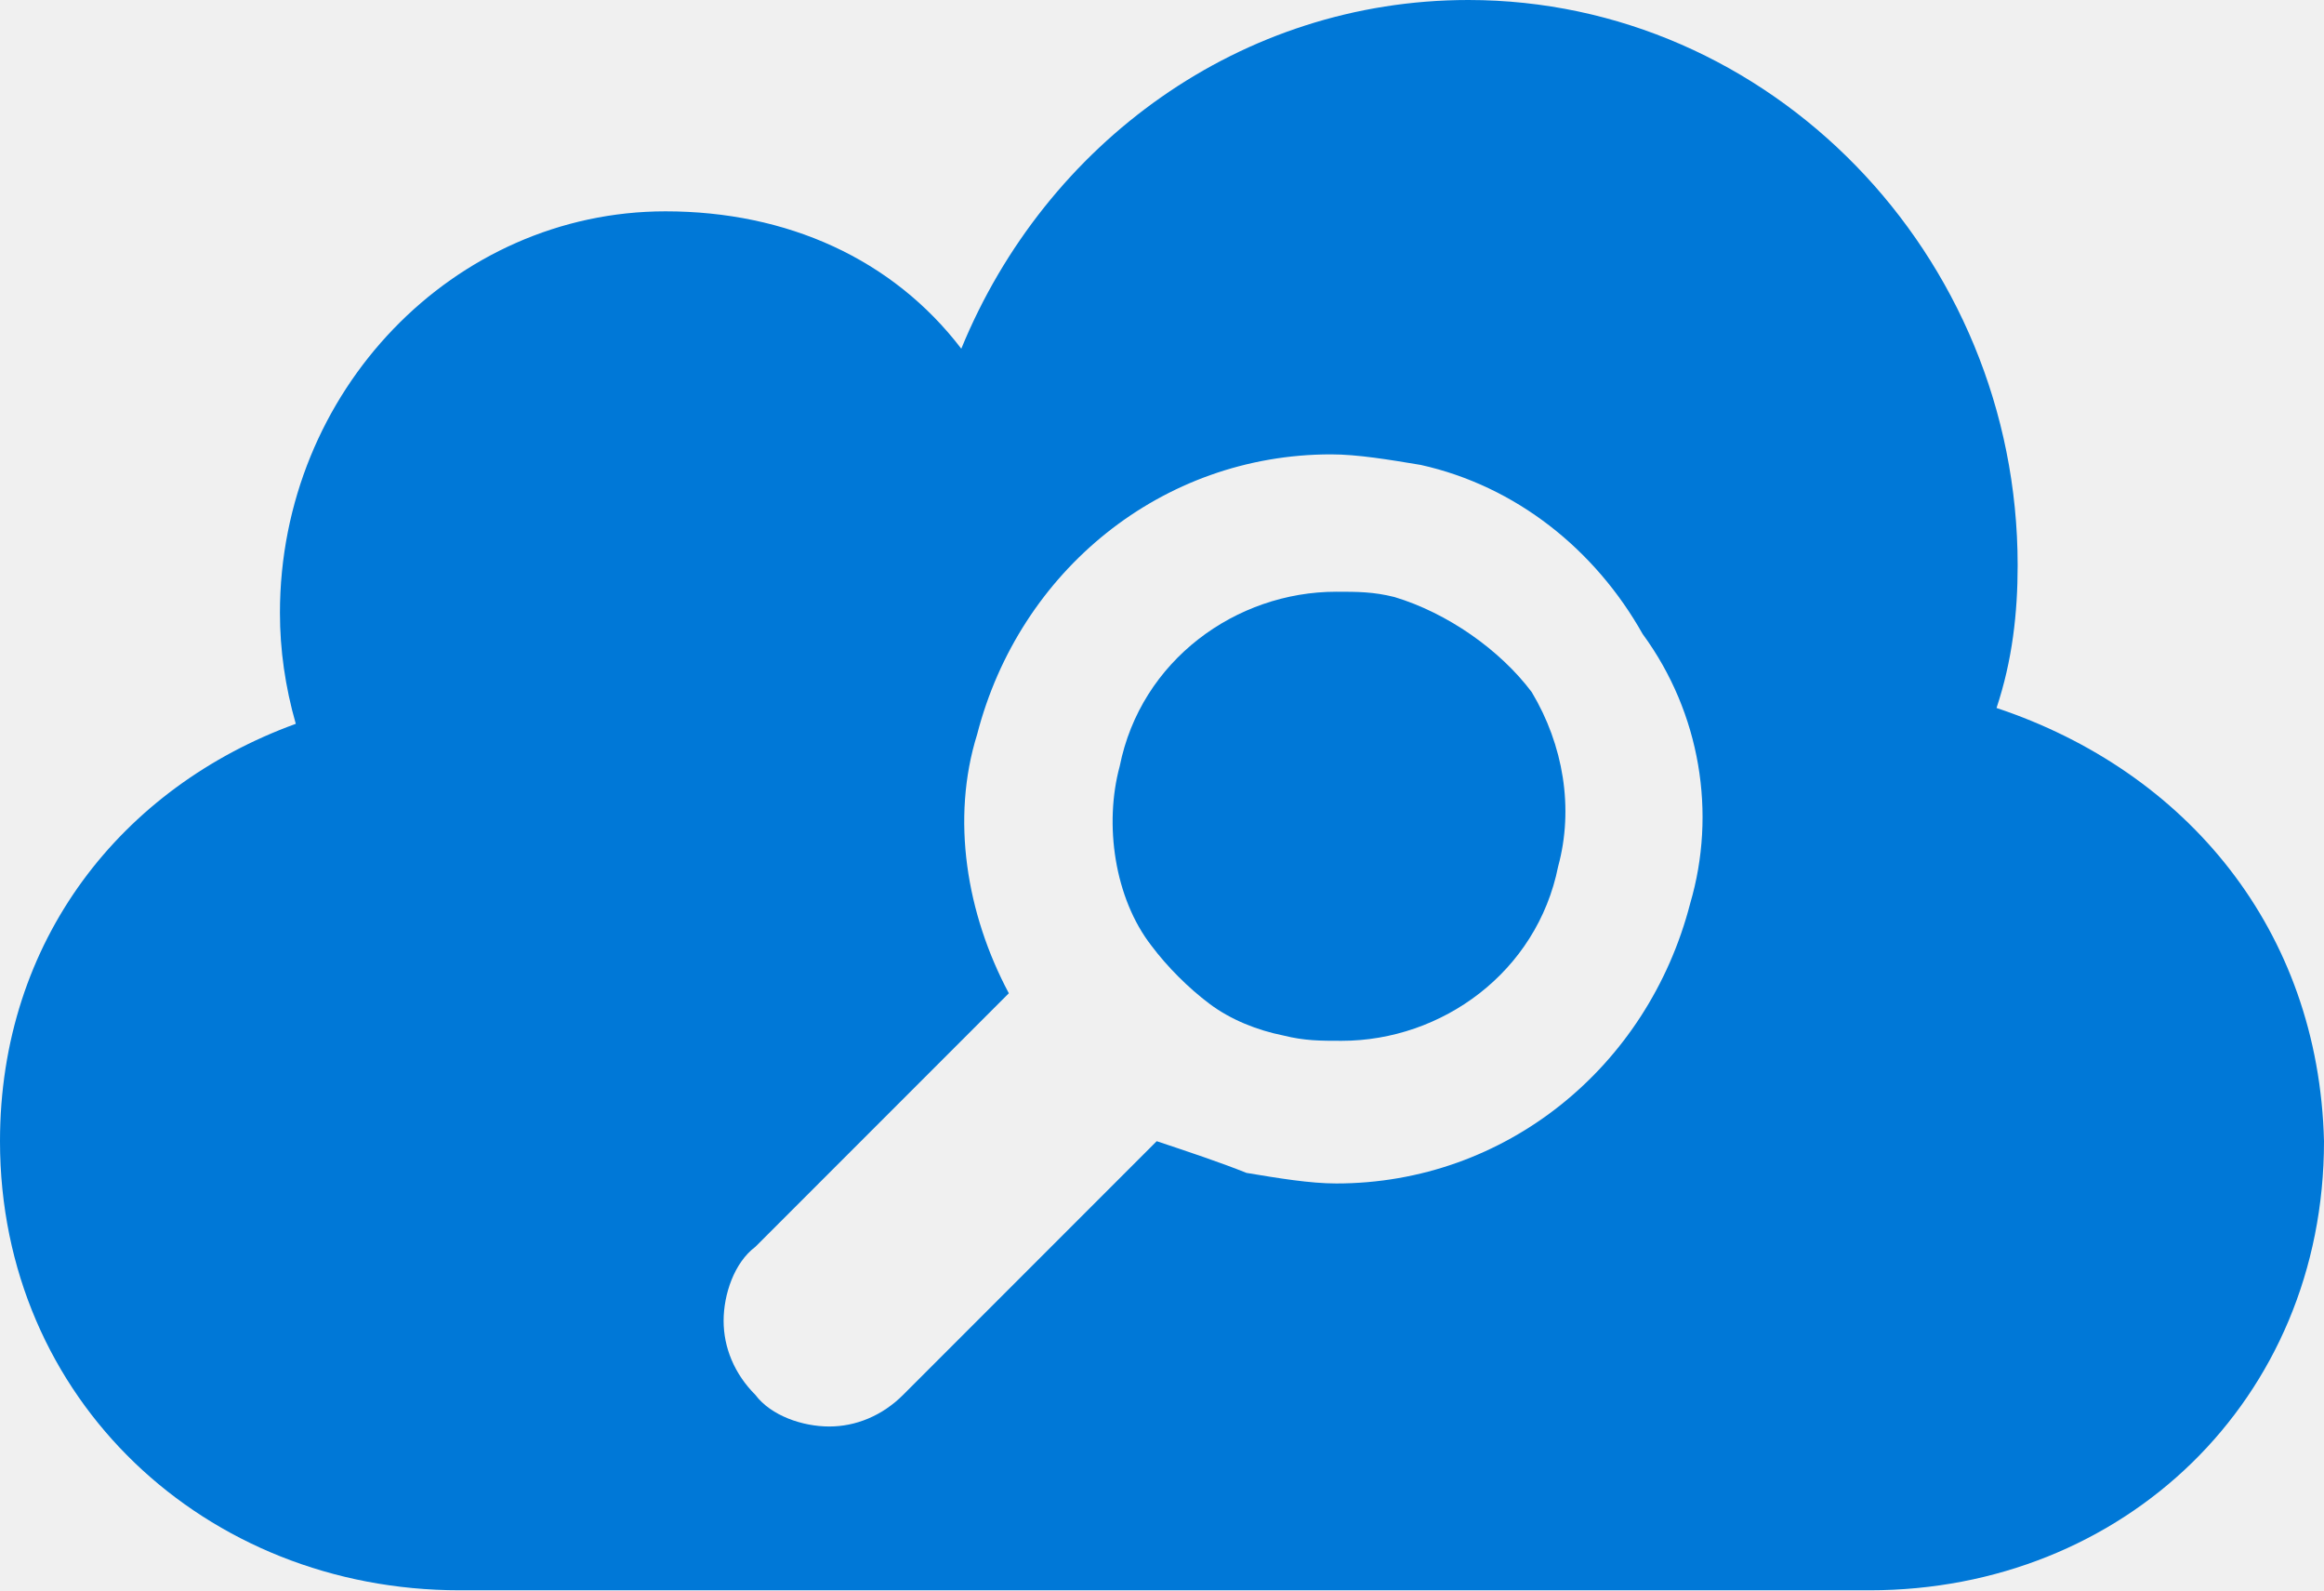
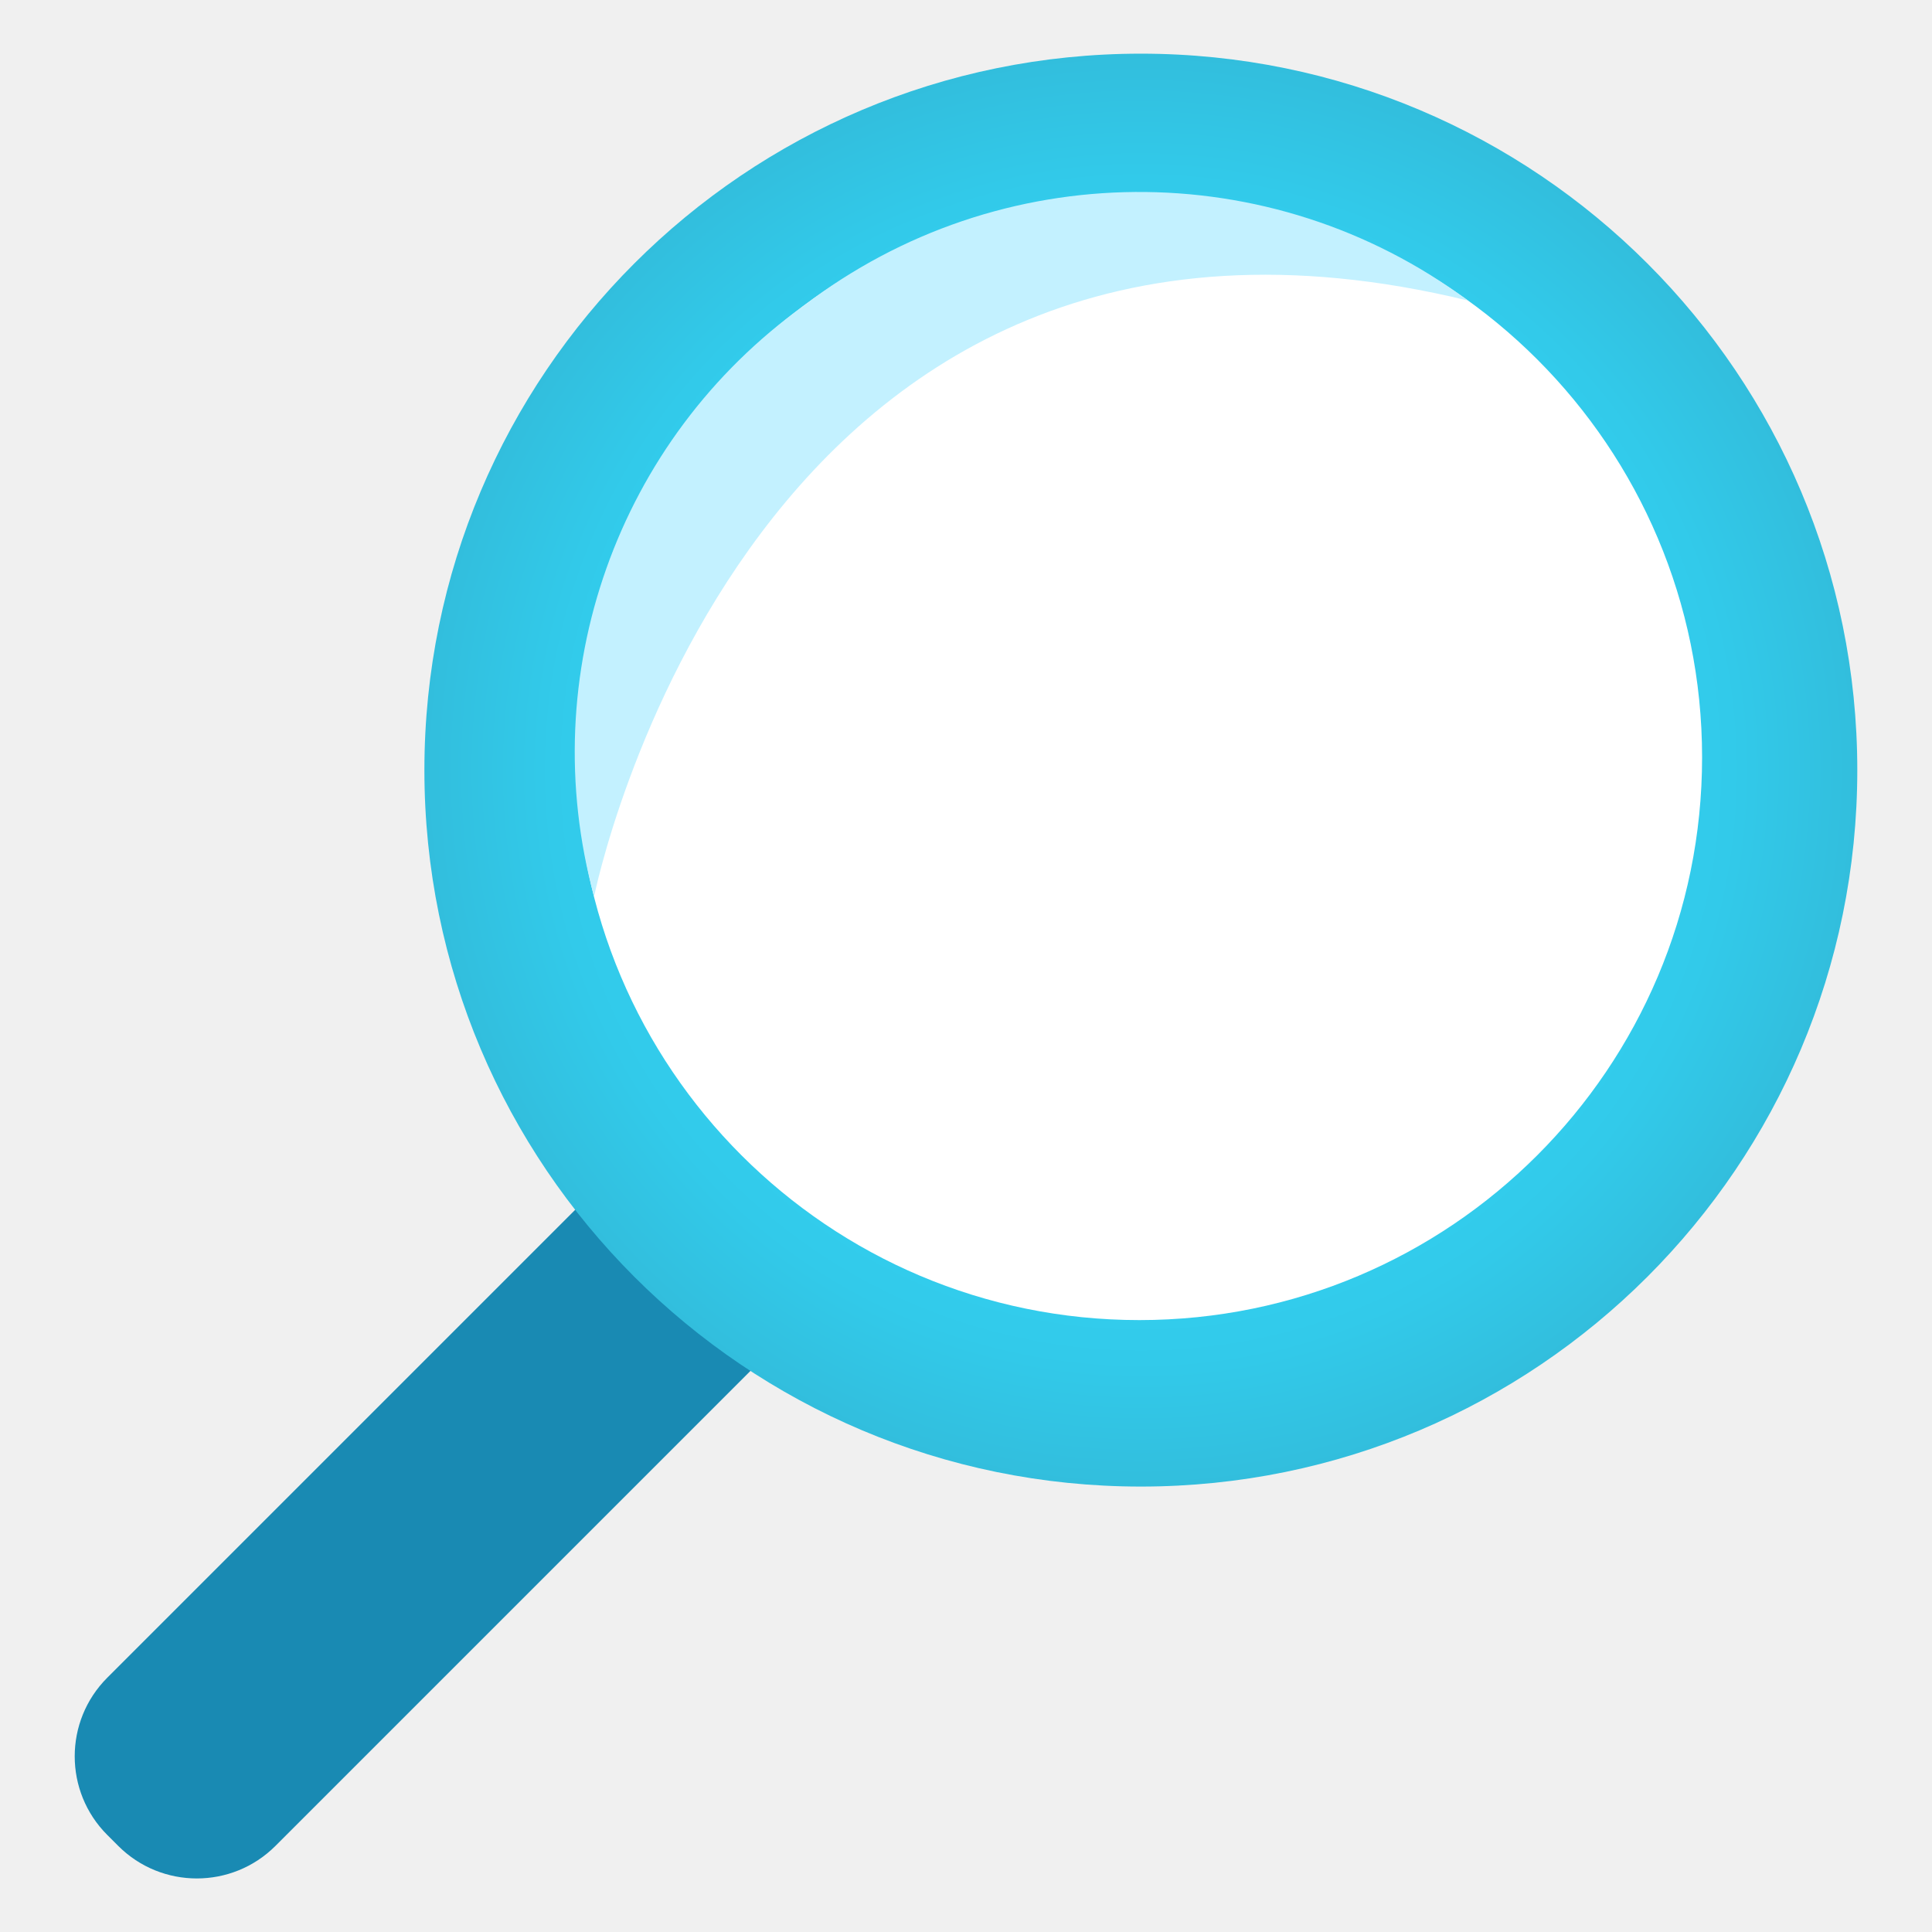
- <svg xmlns="http://www.w3.org/2000/svg" version="1.0" x="0px" y="0px" viewBox="0 0 44 30.1" enable-background="new 0 0 152 117.5" xml:space="preserve" id="svg53" width="44" height="30.1">
-   <defs id="defs57" />
-   <g id="Layer_1" transform="translate(-54.1,-43.6)">
-     <g id="Azure">
- 	</g>
-     <g id="BizTalk_Services" transform="translate(37.3575,-2500.2)">
- 	</g>
-     <g id="Key_Vault">
- 	</g>
-     <g id="Mobile_Engagement">
- 	</g>
-     <g id="Office_subscription">
-       <g id="Office_subscription_1_">
- 		</g>
-     </g>
-     <g id="g12">
-       <path d="m 91.9,57 c 0.3,-0.9 0.4,-1.8 0.4,-2.7 0,-5.9 -4.7,-10.7 -10.4,-10.7 -4.3,0 -8,2.7 -9.6,6.6 -1.3,-1.7 -3.3,-2.6 -5.6,-2.6 -4,0 -7.3,3.4 -7.3,7.6 0,0.7 0.1,1.4 0.3,2.1 -3.3,1.2 -5.6,4.1 -5.6,7.9 0,4.9 3.9,8.5 8.7,8.5 h 26.7 c 4.8,0 8.6,-3.6 8.6,-8.5 -0.1,-4 -2.6,-7 -6.2,-8.2 z m -5.8,3.7 C 85.3,63.8 82.6,66 79.4,66 78.9,66 78.3,65.9 77.7,65.8 77.2,65.6 76.6,65.4 76,65.2 L 71.2,70 c -0.4,0.4 -0.9,0.6 -1.4,0.6 -0.5,0 -1.1,-0.2 -1.4,-0.6 -0.4,-0.4 -0.6,-0.9 -0.6,-1.4 0,-0.5 0.2,-1.1 0.6,-1.4 l 4.8,-4.8 c -0.8,-1.5 -1.1,-3.3 -0.6,-4.9 0.8,-3.1 3.5,-5.3 6.7,-5.3 0.5,0 1.1,0.1 1.7,0.2 1.8,0.4 3.3,1.6 4.2,3.2 1.1,1.5 1.4,3.4 0.9,5.1 z" id="path8" style="clip-rule:evenodd;fill:#0078d7;fill-rule:evenodd" />
-       <path d="m 80.5,54.9 c -0.4,-0.1 -0.7,-0.1 -1.1,-0.1 -1.9,0 -3.7,1.3 -4.1,3.3 -0.3,1.1 -0.1,2.5 0.6,3.4 0.3,0.4 0.7,0.8 1.1,1.1 0.4,0.3 0.9,0.5 1.4,0.6 0.4,0.1 0.7,0.1 1.1,0.1 1.9,0 3.7,-1.3 4.1,-3.3 0.3,-1.1 0.1,-2.3 -0.5,-3.3 -0.6,-0.8 -1.6,-1.5 -2.6,-1.8 z" id="path10" style="clip-rule:evenodd;fill:#0078d7;fill-rule:evenodd" />
+ <svg xmlns="http://www.w3.org/2000/svg" width="18" height="18" viewBox="0 0 18 18">
+   <defs>
+     <radialGradient id="ea8ddd8a-48ba-441c-8311-10e5bddbfbfb" cx="10.629" cy="7.175" r="6.675" gradientUnits="userSpaceOnUse">
+       <stop offset="0.225" stop-color="#32d4f5" />
+       <stop offset="0.59" stop-color="#32d2f2" />
+       <stop offset="0.825" stop-color="#32caea" />
+       <stop offset="1" stop-color="#32bedd" />
+     </radialGradient>
+   </defs>
+   <g id="e958cf41-a31a-426c-90ab-58b20591ece8">
+     <g>
+       <rect x="-0.375" y="12.598" width="9.73" height="2.216" rx="1.036" transform="translate(-8.376 7.19) rotate(-45)" fill="#198ab3" />
+       <circle cx="10.629" cy="7.175" r="6.675" fill="url(#ea8ddd8a-48ba-441c-8311-10e5bddbfbfb)" />
+       <circle cx="10.615" cy="7.056" r="5.243" fill="#fff" />
+       <path d="M5.535,8.353S6.97,1.171,13.676,2.8a5.14,5.14,0,0,0-6.186.047A5.121,5.121,0,0,0,5.535,8.353Z" fill="#c3f1ff" />
    </g>
  </g>
-   <g id="paths" transform="translate(-54.1,-43.6)">
-     <g id="Access_control">
- 	</g>
-     <g id="Azure_active_directory">
- 	</g>
-     <g id="API_Management">
- 	</g>
-     <g id="Azure_automation">
- 	</g>
-     <g id="Azure_SQL_database">
- 	</g>
-     <g id="Azure_subscription">
- 	</g>
-     <g id="Backup_service">
- 	</g>
-     <g id="Bitbucket_code_source">
- 	</g>
-     <g id="Azure_cache">
- 	</g>
-     <g id="Content_delivery_network__x28_CDN_x29_">
- 	</g>
-     <g id="Cloud_service">
- 	</g>
-     <g id="CodePlex">
- 	</g>
-     <g id="Dropbox_code_source">
- 	</g>
-     <g id="Express_route">
- 	</g>
-     <g id="Git_repository">
- 	</g>
-     <g id="GitHub_code">
- 	</g>
-     <g id="HD_Insight">
- 	</g>
-     <g id="Health_monitoring">
- 	</g>
-     <g id="Healthy">
- 	</g>
-     <g id="BizTalk_hybrid_connection">
- 	</g>
-     <g id="Hybrid_connection_manager_for_BizTalk_hybrid_connection">
- 	</g>
-     <g id="Hyper-V_recovery_manager">
- 	</g>
-     <g id="Machine_learning">
- 	</g>
-     <g id="Media_services">
- 	</g>
-     <g id="Microsoft_account">
- 	</g>
-     <g id="Mobile_services">
- 	</g>
-     <g id="Multi-factor_authentication">
- 	</g>
-     <g id="MySQL_database">
- 	</g>
-     <g id="Notification_hub">
- 	</g>
-     <g id="Notification_topic">
- 	</g>
-     <g id="Cloud_Office_365">
- 	</g>
-     <g id="Office_365">
- 	</g>
-     <g id="OS_image">
- 	</g>
-     <g id="Remote_app">
- 	</g>
-     <g id="Task_scheduler">
- 	</g>
-     <g id="Azure_SDK">
- 	</g>
-   </g>
-   <g id="Layer_57" transform="translate(-54.1,-43.6)">
- </g>
</svg>
